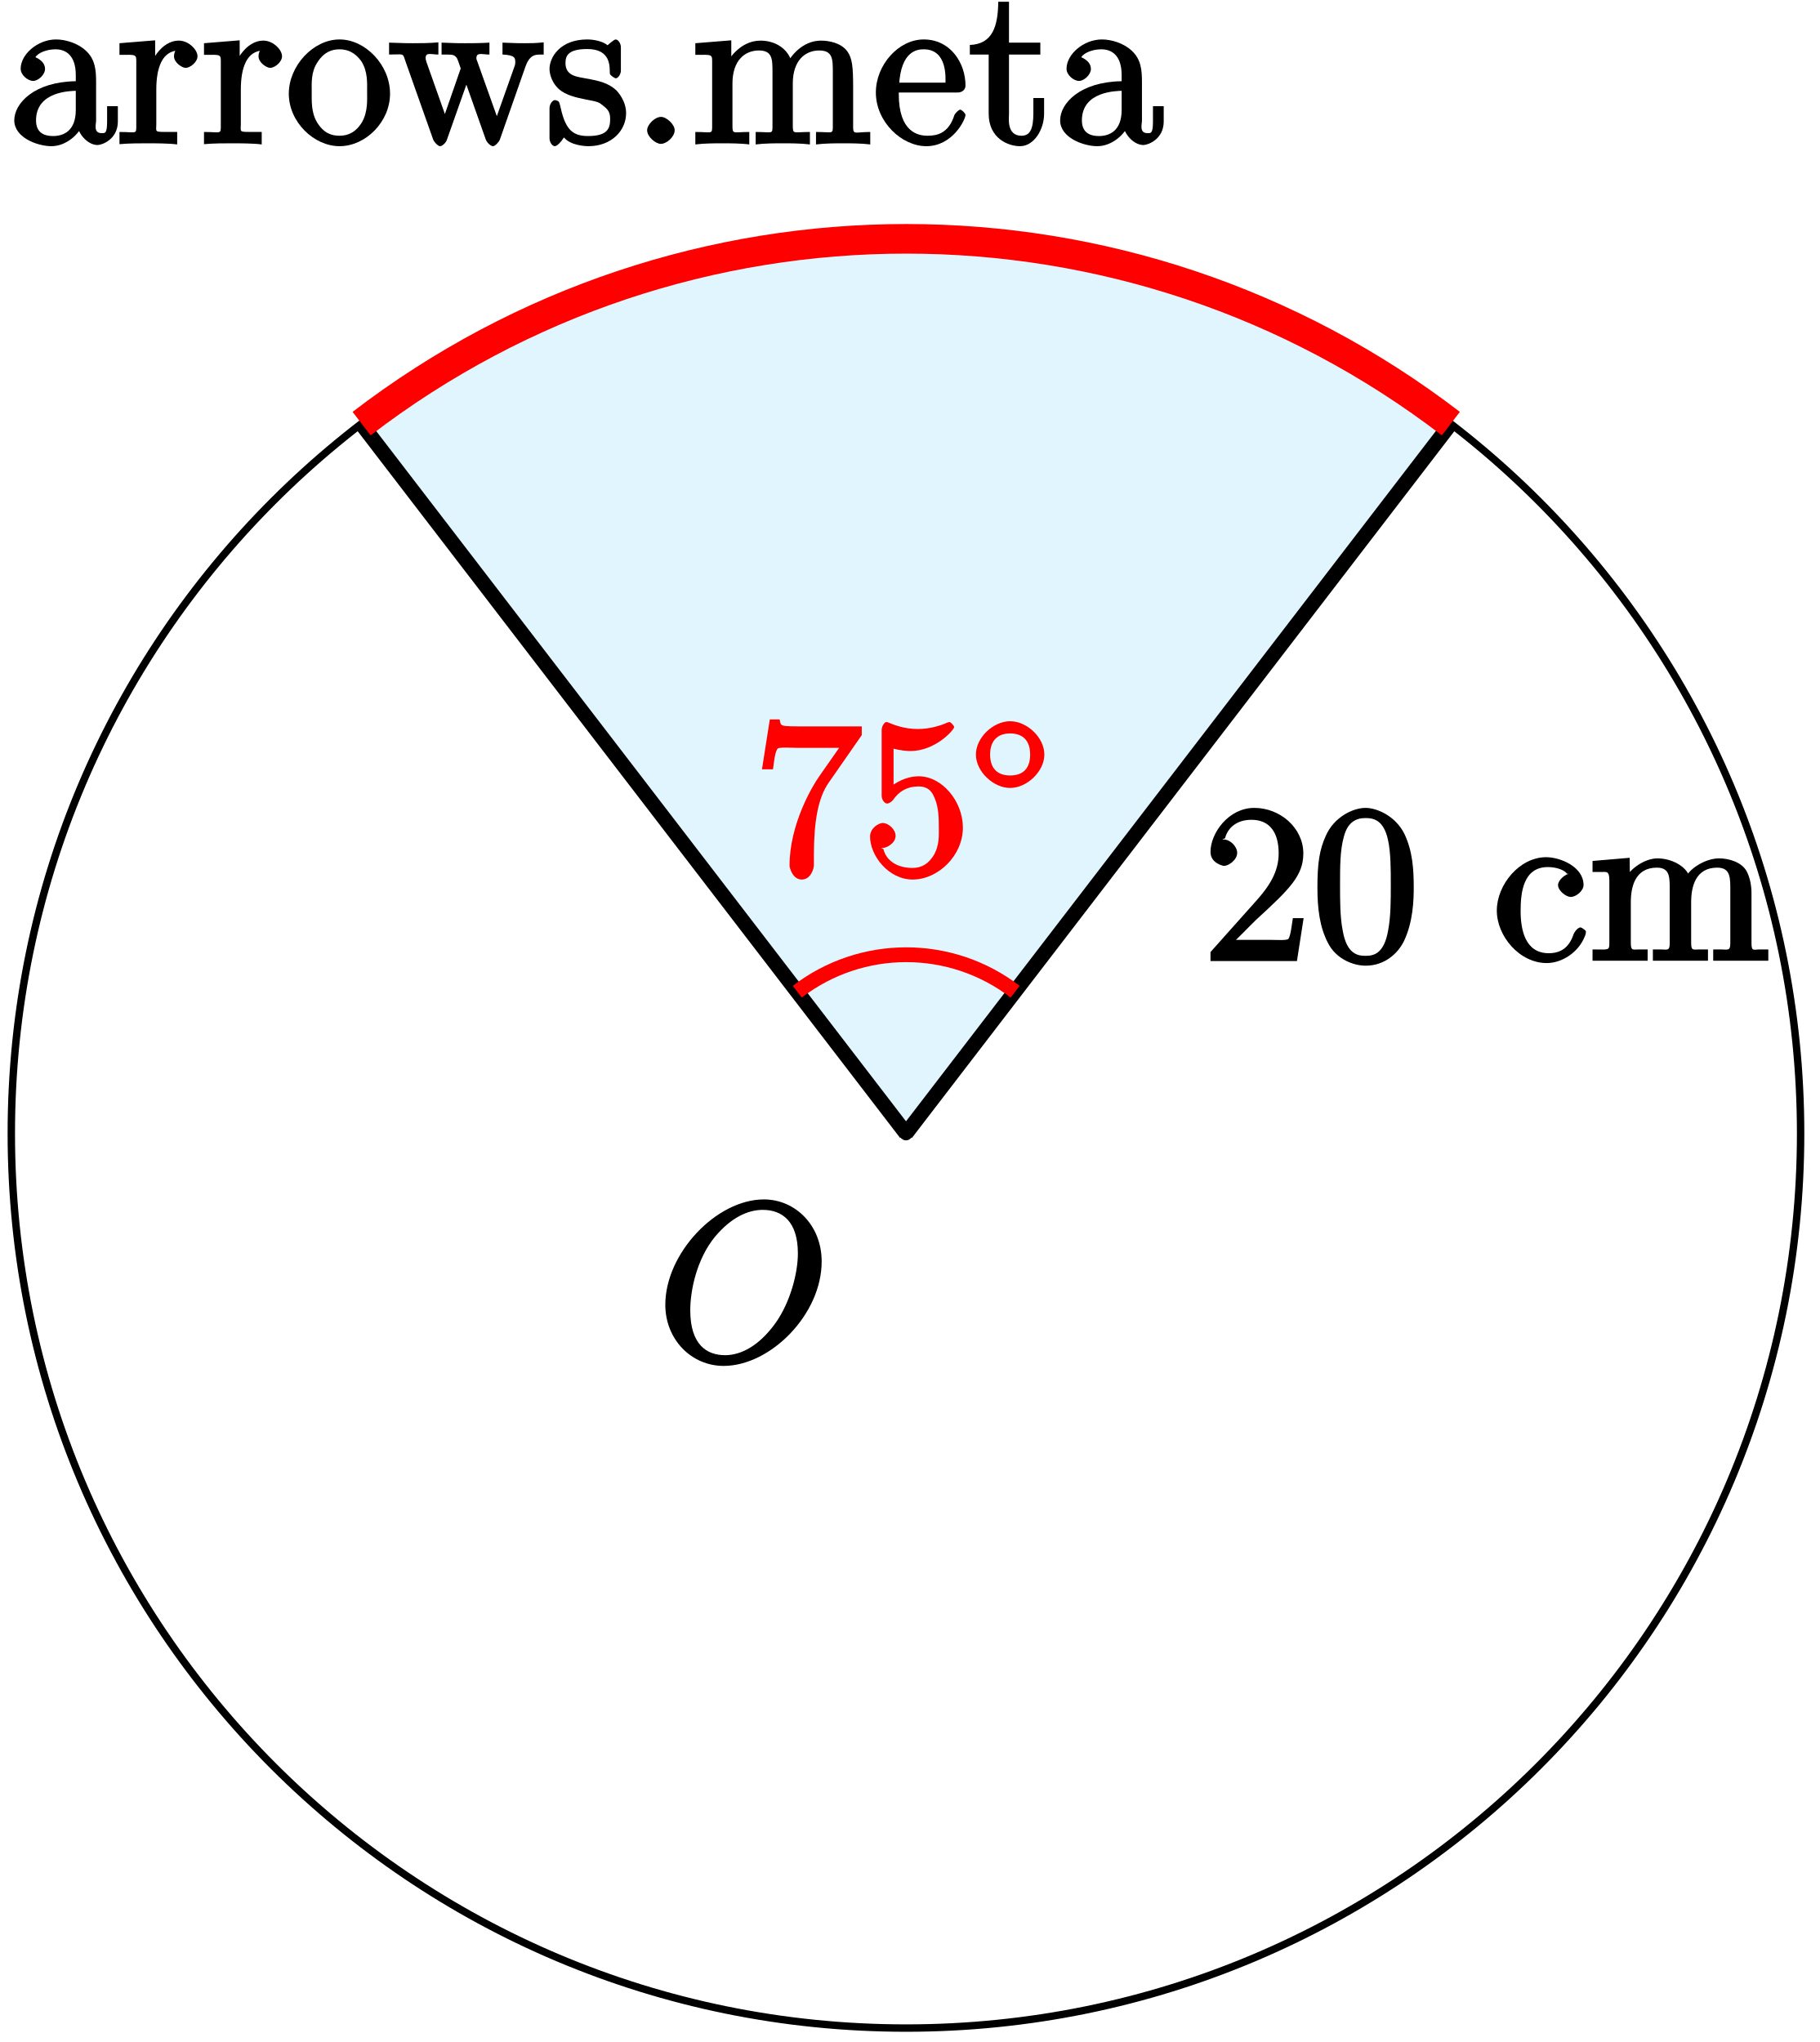
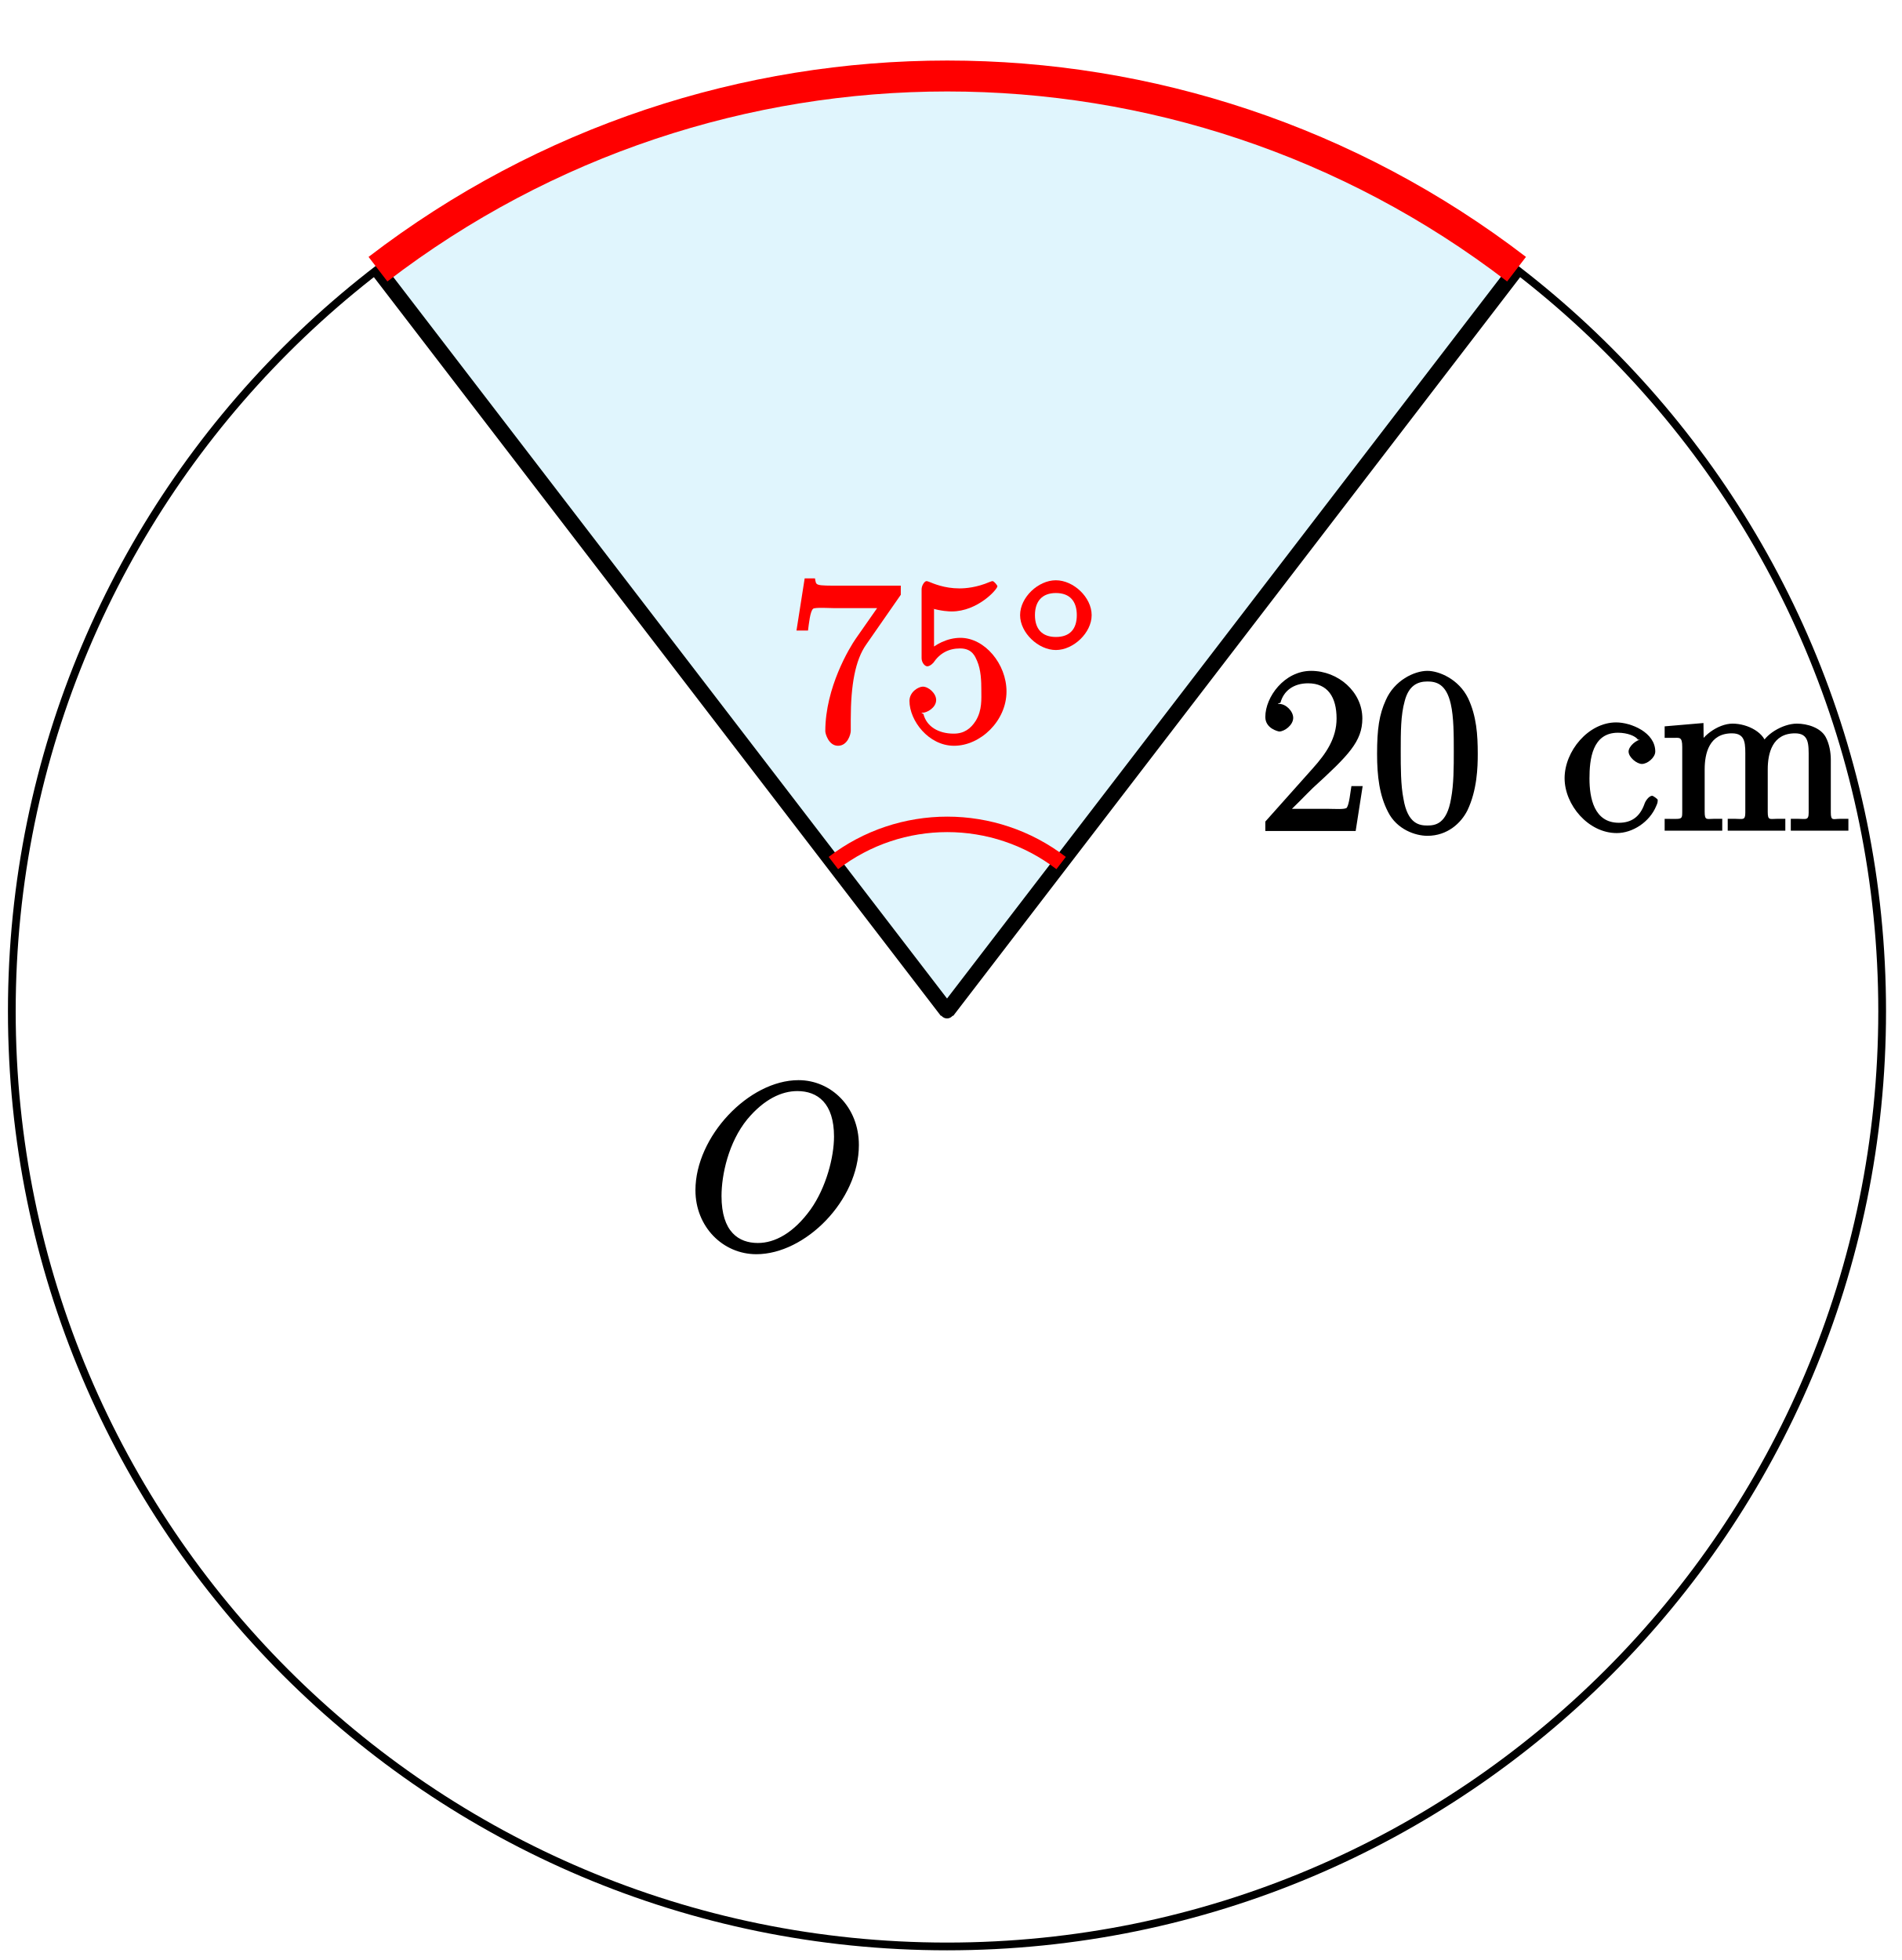
- <svg xmlns="http://www.w3.org/2000/svg" xmlns:xlink="http://www.w3.org/1999/xlink" width="98pt" height="110pt" viewBox="0 0 98 110" version="1.1">
+ <svg xmlns="http://www.w3.org/2000/svg" xmlns:xlink="http://www.w3.org/1999/xlink" width="98pt" height="101pt" viewBox="0 0 98 101" version="1.1">
  <defs>
    <g>
      <symbol overflow="visible" id="glyph0-0">
        <path style="stroke:none;" d="" />
      </symbol>
      <symbol overflow="visible" id="glyph0-1">
-         <path style="stroke:none;" d="M 4.766 -3.328 C 4.766 -3.984 4.719 -4.562 4.203 -5.031 C 3.781 -5.422 3.125 -5.625 2.609 -5.625 C 1.625 -5.625 0.703 -4.828 0.703 -4.047 C 0.703 -3.703 1.094 -3.391 1.375 -3.391 C 1.656 -3.391 2.016 -3.734 2.016 -4.031 C 2.016 -4.516 1.438 -4.672 1.5 -4.672 C 1.641 -4.906 2.109 -5.094 2.578 -5.094 C 3.125 -5.094 3.672 -4.781 3.672 -3.703 L 3.672 -3.375 C 1.438 -3.344 0.359 -2.188 0.359 -1.266 C 0.359 -0.328 1.625 0.125 2.359 0.125 C 3.141 0.125 3.844 -0.5 4.062 -1.078 L 3.734 -1.078 C 3.797 -0.516 4.328 0.062 4.844 0.062 C 5.094 0.062 5.938 -0.25 5.938 -1.203 L 5.938 -2.031 L 5.359 -2.031 L 5.359 -1.203 C 5.359 -0.531 5.234 -0.578 5.062 -0.578 C 4.609 -0.578 4.766 -1.062 4.766 -1.25 Z M 3.672 -1.828 C 3.672 -0.656 2.969 -0.422 2.453 -0.422 C 1.859 -0.422 1.531 -0.688 1.531 -1.266 C 1.531 -2.844 3.406 -2.844 3.672 -2.859 Z M 3.672 -1.828 " />
+         <path style="stroke:none;" d="M 5.266 -2.312 L 4.859 -2.312 C 4.797 -1.953 4.75 -1.406 4.625 -1.203 C 4.547 -1.094 3.984 -1.141 3.625 -1.141 L 1.406 -1.141 L 1.516 -0.891 C 1.844 -1.156 2.562 -1.922 2.875 -2.219 C 4.703 -3.891 5.422 -4.609 5.422 -5.797 C 5.422 -7.172 4.172 -8.25 2.781 -8.25 C 1.406 -8.25 0.422 -6.906 0.422 -5.875 C 0.422 -5.266 1.109 -5.125 1.141 -5.125 C 1.406 -5.125 1.859 -5.453 1.859 -5.828 C 1.859 -6.172 1.484 -6.547 1.141 -6.547 C 1.047 -6.547 1.016 -6.547 1.203 -6.609 C 1.359 -7.203 1.859 -7.609 2.625 -7.609 C 3.641 -7.609 4.094 -6.891 4.094 -5.797 C 4.094 -4.781 3.562 -4 2.875 -3.234 L 0.422 -0.484 L 0.422 0 L 5.078 0 L 5.438 -2.312 Z M 5.266 -2.312 " />
      </symbol>
      <symbol overflow="visible" id="glyph0-2">
-         <path style="stroke:none;" d="M 2.156 -2.922 C 2.156 -4.094 2.469 -5.031 3.391 -5.031 C 3.484 -5.031 3.516 -5.031 3.562 -5.016 L 3.438 -5.266 C 3.344 -5.219 3.109 -5.047 3.109 -4.719 C 3.109 -4.375 3.547 -4.094 3.734 -4.094 C 3.984 -4.094 4.375 -4.406 4.375 -4.719 C 4.375 -5.078 3.891 -5.562 3.375 -5.562 C 2.359 -5.562 1.859 -4.312 1.828 -4.25 L 2.094 -4.25 L 2.094 -5.578 L 0.172 -5.422 L 0.172 -4.797 C 1.141 -4.797 1.078 -4.859 1.078 -4.266 L 1.078 -1.031 C 1.078 -0.484 1.109 -0.641 0.172 -0.641 L 0.172 0.016 C 0.672 -0.031 1.328 -0.031 1.688 -0.031 C 2.016 -0.031 2.859 -0.031 3.281 0.031 L 3.281 -0.641 L 2.891 -0.641 C 2.016 -0.641 2.156 -0.625 2.156 -1.047 Z M 2.156 -2.922 " />
+         <path style="stroke:none;" d="M 5.516 -3.969 C 5.516 -4.953 5.453 -5.922 5.016 -6.844 C 4.531 -7.828 3.516 -8.25 2.922 -8.25 C 2.234 -8.25 1.219 -7.75 0.781 -6.75 C 0.438 -6 0.328 -5.266 0.328 -3.969 C 0.328 -2.812 0.453 -1.828 0.891 -0.984 C 1.344 -0.078 2.297 0.25 2.922 0.25 C 3.953 0.25 4.656 -0.406 4.984 -1.062 C 5.484 -2.109 5.516 -3.281 5.516 -3.969 Z M 2.922 -0.281 C 2.531 -0.281 1.906 -0.344 1.688 -1.656 C 1.547 -2.359 1.547 -3.281 1.547 -4.109 C 1.547 -5.094 1.547 -5.969 1.75 -6.688 C 1.953 -7.484 2.406 -7.703 2.922 -7.703 C 3.375 -7.703 3.891 -7.578 4.125 -6.547 C 4.281 -5.875 4.281 -4.922 4.281 -4.109 C 4.281 -3.312 4.281 -2.406 4.141 -1.672 C 3.922 -0.359 3.328 -0.281 2.922 -0.281 Z M 2.922 -0.281 " />
      </symbol>
      <symbol overflow="visible" id="glyph0-3">
-         <path style="stroke:none;" d="M 5.641 -2.703 C 5.641 -4.25 4.312 -5.625 2.922 -5.625 C 1.5 -5.625 0.188 -4.203 0.188 -2.703 C 0.188 -1.172 1.547 0.125 2.922 0.125 C 4.328 0.125 5.641 -1.188 5.641 -2.703 Z M 2.922 -0.438 C 2.484 -0.438 2.062 -0.578 1.703 -1.172 C 1.391 -1.703 1.422 -2.312 1.422 -2.812 C 1.422 -3.266 1.375 -3.891 1.75 -4.422 C 2.078 -4.938 2.5 -5.094 2.922 -5.094 C 3.375 -5.094 3.766 -4.906 4.094 -4.453 C 4.453 -3.891 4.406 -3.25 4.406 -2.812 C 4.406 -2.391 4.453 -1.75 4.141 -1.188 C 3.812 -0.625 3.375 -0.438 2.922 -0.438 Z M 2.922 -0.438 " />
+         <path style="stroke:none;" d="M 5.828 -7.562 L 5.828 -8 L 2.797 -8 C 1.344 -8 1.484 -8 1.406 -8.375 L 0.875 -8.375 L 0.453 -5.688 L 1.047 -5.688 C 1.094 -6.047 1.156 -6.688 1.312 -6.812 C 1.406 -6.891 2.203 -6.844 2.359 -6.844 L 4.609 -6.844 L 3.516 -5.281 C 3.188 -4.812 1.938 -2.75 1.938 -0.5 C 1.938 -0.375 2.109 0.25 2.594 0.25 C 3.094 0.25 3.25 -0.359 3.25 -0.516 L 3.25 -1.109 C 3.25 -2.891 3.484 -4.172 4.047 -4.969 L 5.828 -7.531 Z M 5.828 -7.562 " />
      </symbol>
      <symbol overflow="visible" id="glyph0-4">
-         <path style="stroke:none;" d="M 7.391 -4.156 C 7.656 -4.906 8.016 -4.797 8.375 -4.812 L 8.375 -5.469 C 7.922 -5.422 7.703 -5.422 7.344 -5.422 C 7 -5.422 6.969 -5.422 6.156 -5.453 L 6.156 -4.812 C 6.859 -4.781 6.844 -4.609 6.844 -4.375 C 6.844 -4.359 6.844 -4.281 6.797 -4.156 L 5.688 -1.031 L 6.016 -1.031 L 4.812 -4.406 C 4.75 -4.547 4.75 -4.578 4.75 -4.609 C 4.75 -4.953 5.047 -4.812 5.453 -4.812 L 5.453 -5.453 C 4.953 -5.422 4.469 -5.422 4.125 -5.422 C 3.734 -5.422 3.719 -5.422 2.875 -5.453 L 2.875 -4.812 C 3.5 -4.812 3.531 -4.812 3.672 -4.656 C 3.734 -4.594 3.828 -4.297 3.906 -4.062 L 2.891 -1.141 L 3.219 -1.141 L 2.062 -4.406 C 2.016 -4.547 2.016 -4.578 2.016 -4.625 C 2.016 -4.953 2.312 -4.812 2.703 -4.812 L 2.703 -5.469 C 2.25 -5.422 1.656 -5.422 1.328 -5.422 C 0.984 -5.422 0.969 -5.422 0.047 -5.453 L 0.047 -4.812 C 0.828 -4.812 0.781 -4.906 0.906 -4.516 L 2.422 -0.234 C 2.469 -0.109 2.672 0.125 2.797 0.125 C 2.906 0.125 3.125 -0.062 3.172 -0.25 L 4.375 -3.656 L 4.047 -3.656 L 5.25 -0.25 C 5.312 -0.062 5.531 0.125 5.641 0.125 C 5.766 0.125 5.969 -0.109 6.016 -0.234 Z M 7.391 -4.156 " />
-       </symbol>
-       <symbol overflow="visible" id="glyph0-5">
-         <path style="stroke:none;" d="M 4.078 -5.203 C 4.078 -5.422 3.922 -5.625 3.797 -5.625 C 3.703 -5.625 3.359 -5.312 3.359 -5.312 C 3.125 -5.516 2.656 -5.625 2.266 -5.625 C 0.828 -5.625 0.234 -4.688 0.234 -4.031 C 0.234 -3.891 0.281 -3.375 0.734 -2.953 C 1.109 -2.625 1.641 -2.5 2.188 -2.391 C 2.844 -2.266 2.875 -2.266 3.172 -2.016 C 3.391 -1.844 3.5 -1.688 3.5 -1.344 C 3.5 -0.844 3.375 -0.422 2.312 -0.422 C 1.531 -0.422 1.109 -0.719 0.844 -1.906 C 0.797 -2.125 0.75 -2.25 0.734 -2.266 C 0.719 -2.312 0.562 -2.359 0.531 -2.359 C 0.391 -2.359 0.234 -2.141 0.234 -1.922 L 0.234 -0.297 C 0.234 -0.078 0.391 0.125 0.516 0.125 C 0.578 0.125 0.688 0.078 0.891 -0.172 C 0.953 -0.266 0.953 -0.281 1.016 -0.344 C 1.359 0.078 2.125 0.125 2.328 0.125 C 3.578 0.125 4.359 -0.719 4.359 -1.656 C 4.359 -2.312 3.922 -2.797 3.812 -2.906 C 3.375 -3.281 2.953 -3.391 2.156 -3.531 C 1.812 -3.609 1.094 -3.625 1.094 -4.344 C 1.094 -4.703 1.188 -5.109 2.266 -5.109 C 3.562 -5.109 3.469 -4.141 3.484 -3.781 C 3.5 -3.688 3.75 -3.531 3.797 -3.531 C 3.922 -3.531 4.078 -3.734 4.078 -3.953 Z M 4.078 -5.203 " />
-       </symbol>
-       <symbol overflow="visible" id="glyph0-6">
-         <path style="stroke:none;" d="M 2.359 -0.734 C 2.359 -1.047 1.922 -1.453 1.625 -1.453 C 1.281 -1.453 0.875 -1.031 0.875 -0.734 C 0.875 -0.375 1.344 0 1.609 0 C 1.938 0 2.359 -0.391 2.359 -0.734 Z M 2.359 -0.734 " />
-       </symbol>
-       <symbol overflow="visible" id="glyph0-7">
-         <path style="stroke:none;" d="M 8.719 -3.047 C 8.719 -4.156 8.672 -4.609 8.406 -4.984 C 8.062 -5.453 7.391 -5.562 6.984 -5.562 C 5.984 -5.562 5.312 -4.703 5.125 -4.234 L 5.453 -4.234 C 5.281 -5.156 4.484 -5.562 3.734 -5.562 C 2.562 -5.562 1.953 -4.422 1.906 -4.344 L 2.156 -4.344 L 2.156 -5.578 L 0.219 -5.422 L 0.219 -4.797 C 1.188 -4.797 1.125 -4.859 1.125 -4.266 L 1.125 -1.031 C 1.125 -0.484 1.156 -0.641 0.219 -0.641 L 0.219 0.031 C 0.688 -0.031 1.344 -0.031 1.672 -0.031 C 2.016 -0.031 2.672 -0.031 3.125 0.031 L 3.125 -0.641 C 2.219 -0.641 2.219 -0.484 2.219 -1.031 L 2.219 -3.25 C 2.219 -4.5 2.891 -5.031 3.641 -5.031 C 4.375 -5.031 4.375 -4.562 4.375 -3.844 L 4.375 -1.031 C 4.375 -0.484 4.406 -0.641 3.469 -0.641 L 3.469 0.031 C 3.938 -0.031 4.594 -0.031 4.922 -0.031 C 5.266 -0.031 5.922 -0.031 6.391 0.031 L 6.391 -0.641 C 5.469 -0.641 5.469 -0.484 5.469 -1.031 L 5.469 -3.25 C 5.469 -4.5 6.141 -5.031 6.891 -5.031 C 7.625 -5.031 7.625 -4.562 7.625 -3.844 L 7.625 -1.031 C 7.625 -0.484 7.656 -0.641 6.719 -0.641 L 6.719 0.031 C 7.203 -0.031 7.844 -0.031 8.172 -0.031 C 8.516 -0.031 9.172 -0.031 9.641 0.031 L 9.641 -0.641 C 8.875 -0.641 8.734 -0.484 8.719 -0.844 Z M 8.719 -3.047 " />
-       </symbol>
-       <symbol overflow="visible" id="glyph0-8">
-         <path style="stroke:none;" d="M 4.578 -2.766 C 4.844 -2.766 5.016 -2.922 5.016 -3.141 C 5.016 -4.344 4.219 -5.625 2.766 -5.625 C 1.406 -5.625 0.188 -4.25 0.188 -2.766 C 0.188 -1.188 1.578 0.125 2.906 0.125 C 4.328 0.125 5.016 -1.312 5.016 -1.562 C 5.016 -1.641 4.812 -1.844 4.734 -1.844 C 4.641 -1.844 4.453 -1.625 4.422 -1.562 C 4.109 -0.562 3.484 -0.438 2.969 -0.438 C 2.469 -0.438 1.422 -0.625 1.422 -2.688 L 1.422 -2.766 Z M 1.438 -3.141 C 1.531 -5.016 2.422 -5.094 2.766 -5.094 C 4.047 -5.094 3.938 -3.547 3.938 -3.297 L 1.453 -3.297 Z M 1.438 -3.141 " />
-       </symbol>
-       <symbol overflow="visible" id="glyph0-9">
-         <path style="stroke:none;" d="M 2.016 -4.812 L 3.844 -4.812 L 3.844 -5.453 L 2.156 -5.453 L 2.156 -7.656 L 1.578 -7.656 C 1.562 -6.375 1.297 -5.375 0.047 -5.328 L 0.047 -4.812 L 1.062 -4.812 L 1.062 -1.625 C 1.062 -0.297 2.109 0.125 2.75 0.125 C 3.5 0.125 4.047 -0.766 4.047 -1.625 L 4.047 -2.469 L 3.469 -2.469 L 3.469 -1.656 C 3.469 -0.781 3.281 -0.438 2.828 -0.438 C 2.016 -0.438 2.156 -1.406 2.156 -1.609 L 2.156 -4.812 Z M 2.016 -4.812 " />
-       </symbol>
-       <symbol overflow="visible" id="glyph0-10">
-         <path style="stroke:none;" d="M 5.266 -2.312 L 4.859 -2.312 C 4.797 -1.953 4.75 -1.406 4.625 -1.203 C 4.547 -1.094 3.984 -1.141 3.625 -1.141 L 1.406 -1.141 L 1.516 -0.891 C 1.844 -1.156 2.562 -1.922 2.875 -2.219 C 4.703 -3.891 5.422 -4.609 5.422 -5.797 C 5.422 -7.172 4.172 -8.25 2.781 -8.25 C 1.406 -8.25 0.422 -6.906 0.422 -5.875 C 0.422 -5.266 1.109 -5.125 1.141 -5.125 C 1.406 -5.125 1.859 -5.453 1.859 -5.828 C 1.859 -6.172 1.484 -6.547 1.141 -6.547 C 1.047 -6.547 1.016 -6.547 1.203 -6.609 C 1.359 -7.203 1.859 -7.609 2.625 -7.609 C 3.641 -7.609 4.094 -6.891 4.094 -5.797 C 4.094 -4.781 3.562 -4 2.875 -3.234 L 0.422 -0.484 L 0.422 0 L 5.078 0 L 5.438 -2.312 Z M 5.266 -2.312 " />
-       </symbol>
-       <symbol overflow="visible" id="glyph0-11">
-         <path style="stroke:none;" d="M 5.516 -3.969 C 5.516 -4.953 5.453 -5.922 5.016 -6.844 C 4.531 -7.828 3.516 -8.25 2.922 -8.25 C 2.234 -8.25 1.219 -7.75 0.781 -6.75 C 0.438 -6 0.328 -5.266 0.328 -3.969 C 0.328 -2.812 0.453 -1.828 0.891 -0.984 C 1.344 -0.078 2.297 0.25 2.922 0.25 C 3.953 0.25 4.656 -0.406 4.984 -1.062 C 5.484 -2.109 5.516 -3.281 5.516 -3.969 Z M 2.922 -0.281 C 2.531 -0.281 1.906 -0.344 1.688 -1.656 C 1.547 -2.359 1.547 -3.281 1.547 -4.109 C 1.547 -5.094 1.547 -5.969 1.75 -6.688 C 1.953 -7.484 2.406 -7.703 2.922 -7.703 C 3.375 -7.703 3.891 -7.578 4.125 -6.547 C 4.281 -5.875 4.281 -4.922 4.281 -4.109 C 4.281 -3.312 4.281 -2.406 4.141 -1.672 C 3.922 -0.359 3.328 -0.281 2.922 -0.281 Z M 2.922 -0.281 " />
-       </symbol>
-       <symbol overflow="visible" id="glyph0-12">
-         <path style="stroke:none;" d="M 5.828 -7.562 L 5.828 -8 L 2.797 -8 C 1.344 -8 1.484 -8 1.406 -8.375 L 0.875 -8.375 L 0.453 -5.688 L 1.047 -5.688 C 1.094 -6.047 1.156 -6.688 1.312 -6.812 C 1.406 -6.891 2.203 -6.844 2.359 -6.844 L 4.609 -6.844 L 3.516 -5.281 C 3.188 -4.812 1.938 -2.75 1.938 -0.5 C 1.938 -0.375 2.109 0.25 2.594 0.25 C 3.094 0.25 3.25 -0.359 3.25 -0.516 L 3.25 -1.109 C 3.25 -2.891 3.484 -4.172 4.047 -4.969 L 5.828 -7.531 Z M 5.828 -7.562 " />
-       </symbol>
-       <symbol overflow="visible" id="glyph0-13">
        <path style="stroke:none;" d="M 1.531 -6.844 C 2.047 -6.688 2.469 -6.672 2.594 -6.672 C 3.938 -6.672 4.953 -7.812 4.953 -7.969 C 4.953 -8.016 4.781 -8.234 4.703 -8.234 C 4.688 -8.234 4.656 -8.234 4.547 -8.188 C 3.891 -7.906 3.312 -7.859 3 -7.859 C 2.219 -7.859 1.656 -8.109 1.422 -8.203 C 1.344 -8.234 1.312 -8.234 1.297 -8.234 C 1.203 -8.234 1.047 -8.016 1.047 -7.812 L 1.047 -4.266 C 1.047 -4.047 1.203 -3.844 1.344 -3.844 C 1.406 -3.844 1.531 -3.891 1.656 -4.031 C 1.984 -4.516 2.438 -4.766 3.031 -4.766 C 3.672 -4.766 3.812 -4.328 3.906 -4.125 C 4.109 -3.656 4.125 -3.078 4.125 -2.625 C 4.125 -2.156 4.172 -1.594 3.844 -1.047 C 3.578 -0.625 3.234 -0.375 2.703 -0.375 C 1.906 -0.375 1.297 -0.75 1.141 -1.391 C 0.984 -1.453 1.047 -1.453 1.109 -1.453 C 1.312 -1.453 1.797 -1.703 1.797 -2.109 C 1.797 -2.453 1.406 -2.797 1.109 -2.797 C 0.891 -2.797 0.422 -2.531 0.422 -2.062 C 0.422 -1.047 1.406 0.25 2.719 0.25 C 4.078 0.25 5.422 -1.031 5.422 -2.547 C 5.422 -3.969 4.297 -5.312 3.047 -5.312 C 2.359 -5.312 1.719 -4.953 1.406 -4.625 L 1.688 -4.516 L 1.688 -6.797 Z M 1.531 -6.844 " />
      </symbol>
      <symbol overflow="visible" id="glyph1-0">
        <path style="stroke:none;" d="" />
      </symbol>
      <symbol overflow="visible" id="glyph1-1">
        <path style="stroke:none;" d="M 4.312 -4.703 C 4.281 -4.703 4.25 -4.719 4.219 -4.719 C 3.938 -4.719 3.531 -4.359 3.531 -4.094 C 3.531 -3.797 3.953 -3.453 4.219 -3.453 C 4.5 -3.453 4.906 -3.781 4.906 -4.094 C 4.906 -5.078 3.656 -5.594 2.891 -5.594 C 1.453 -5.594 0.234 -4.109 0.234 -2.719 C 0.234 -1.344 1.453 0.109 2.922 0.109 C 3.734 0.109 4.609 -0.453 4.953 -1.281 C 4.984 -1.344 5.031 -1.453 5.031 -1.547 L 5.031 -1.609 C 5.016 -1.656 4.797 -1.812 4.75 -1.812 C 4.562 -1.812 4.375 -1.5 4.344 -1.375 C 4.109 -0.734 3.688 -0.422 3.031 -0.422 C 1.75 -0.422 1.516 -1.703 1.516 -2.703 C 1.516 -3.688 1.656 -5.062 2.984 -5.062 C 3.469 -5.062 3.891 -4.891 4.016 -4.703 Z M 4.312 -4.703 " />
      </symbol>
      <symbol overflow="visible" id="glyph1-2">
        <path style="stroke:none;" d="M 0.188 -5.266 L 0.188 -4.797 L 0.609 -4.797 C 0.953 -4.797 1.094 -4.875 1.094 -4.328 L 1.094 -0.984 C 1.094 -0.547 1.062 -0.625 0.188 -0.625 L 0.188 -0.016 L 3.156 -0.016 L 3.156 -0.625 L 2.703 -0.625 C 2.359 -0.625 2.25 -0.531 2.25 -0.984 L 2.25 -3.172 C 2.25 -4 2.484 -5.031 3.656 -5.031 C 4.391 -5.031 4.344 -4.453 4.344 -3.75 L 4.344 -0.938 C 4.344 -0.531 4.203 -0.625 3.844 -0.625 L 3.438 -0.625 L 3.438 -0.016 L 6.406 -0.016 L 6.406 -0.625 L 5.953 -0.625 C 5.609 -0.625 5.5 -0.531 5.5 -0.984 L 5.5 -3.172 C 5.5 -4 5.734 -5.031 6.906 -5.031 C 7.641 -5.031 7.609 -4.453 7.609 -3.75 L 7.609 -0.938 C 7.609 -0.531 7.453 -0.625 7.094 -0.625 L 6.688 -0.625 L 6.688 -0.016 L 9.656 -0.016 L 9.656 -0.625 L 9.203 -0.625 C 8.875 -0.625 8.75 -0.5 8.75 -0.953 L 8.75 -3.672 C 8.75 -4.047 8.672 -4.5 8.484 -4.844 C 8.219 -5.328 7.531 -5.531 7 -5.531 C 6.266 -5.531 5.312 -4.953 5.141 -4.359 L 5.453 -4.359 C 5.375 -5.062 4.469 -5.531 3.688 -5.531 C 2.938 -5.531 2.016 -4.859 1.828 -4.172 L 2.203 -4.172 L 2.188 -5.562 L 0.188 -5.391 Z M 0.188 -5.266 " />
      </symbol>
      <symbol overflow="visible" id="glyph2-0">
        <path style="stroke:none;" d="" />
      </symbol>
      <symbol overflow="visible" id="glyph2-1">
        <path style="stroke:none;" d="M 3.953 -2.141 C 3.953 -3.062 3.016 -3.938 2.109 -3.938 C 1.203 -3.938 0.266 -3.062 0.266 -2.141 C 0.266 -1.234 1.203 -0.344 2.109 -0.344 C 3.016 -0.344 3.953 -1.234 3.953 -2.141 Z M 2.109 -1.016 C 1.406 -1.016 1.031 -1.422 1.031 -2.141 C 1.031 -2.859 1.406 -3.281 2.109 -3.281 C 2.828 -3.281 3.188 -2.859 3.188 -2.141 C 3.188 -1.422 2.828 -1.016 2.109 -1.016 Z M 2.109 -1.016 " />
      </symbol>
      <symbol overflow="visible" id="glyph3-0">
        <path style="stroke:none;" d="" />
      </symbol>
      <symbol overflow="visible" id="glyph3-1">
        <path style="stroke:none;" d="M 8.828 -5.375 C 8.828 -7.344 7.391 -8.719 5.719 -8.719 C 3.156 -8.719 0.406 -5.812 0.406 -3.047 C 0.406 -1.172 1.812 0.25 3.547 0.25 C 6.062 0.25 8.828 -2.516 8.828 -5.375 Z M 3.625 -0.328 C 2.641 -0.328 1.75 -0.891 1.75 -2.75 C 1.75 -3.844 2.109 -5.516 3.078 -6.703 C 3.953 -7.75 4.859 -8.156 5.656 -8.156 C 6.703 -8.156 7.547 -7.531 7.547 -5.812 C 7.547 -4.75 7.141 -3.188 6.344 -2.062 C 5.469 -0.844 4.5 -0.328 3.625 -0.328 Z M 3.625 -0.328 " />
      </symbol>
    </g>
  </defs>
  <g id="surface1">
+     <path style="fill-rule:nonzero;fill:rgb(88%,96.14%,99.246%);fill-opacity:1;stroke-width:0.399;stroke-linecap:butt;stroke-linejoin:miter;stroke:rgb(88%,96.14%,99.246%);stroke-opacity:1;stroke-miterlimit:10;" d="M -29.347 38.239 L 0.001 0.001 L 29.348 38.239 C 12.048 51.512 -12.023 51.512 -29.323 38.239 L 0.001 0.001 " transform="matrix(1,0,0,-1,48.8,52.11)" />
+     <path style="fill:none;stroke-width:0.399;stroke-linecap:butt;stroke-linejoin:miter;stroke:rgb(0%,0%,0%);stroke-opacity:1;stroke-miterlimit:10;" d="M 48.188 0.001 C 48.188 26.614 26.614 48.188 0.001 48.188 C -26.616 48.188 -48.191 26.614 -48.191 0.001 C -48.191 -26.617 -26.616 -48.191 0.001 -48.191 C 26.614 -48.191 48.188 -26.617 48.188 0.001 Z M 48.188 0.001 " transform="matrix(1,0,0,-1,48.8,52.11)" />
+     <path style="fill:none;stroke-width:0.797;stroke-linecap:butt;stroke-linejoin:miter;stroke:rgb(0%,0%,0%);stroke-opacity:1;stroke-miterlimit:10;" d="M 29.348 38.239 L 0.001 0.001 " transform="matrix(1,0,0,-1,48.8,52.11)" />
    <g style="fill:rgb(0%,0%,0%);fill-opacity:1;">
-       <use xlink:href="#glyph0-1" x="0.41" y="7.75" />
-       <use xlink:href="#glyph0-2" x="6.263" y="7.75" />
-       <use xlink:href="#glyph0-2" x="10.816" y="7.75" />
-       <use xlink:href="#glyph0-3" x="15.368" y="7.75" />
+       <use xlink:href="#glyph0-1" x="64.78" y="42.82" />
+       <use xlink:href="#glyph0-2" x="70.633" y="42.82" />
    </g>
    <g style="fill:rgb(0%,0%,0%);fill-opacity:1;">
-       <use xlink:href="#glyph0-4" x="20.91" y="7.75" />
-       <use xlink:href="#glyph0-5" x="29.365" y="7.75" />
-       <use xlink:href="#glyph0-6" x="33.982" y="7.75" />
-       <use xlink:href="#glyph0-7" x="37.234" y="7.75" />
-       <use xlink:href="#glyph0-8" x="46.989" y="7.75" />
-       <use xlink:href="#glyph0-9" x="52.192" y="7.75" />
-       <use xlink:href="#glyph0-1" x="56.744" y="7.75" />
+       <use xlink:href="#glyph1-1" x="80.39" y="42.82" />
+       <use xlink:href="#glyph1-2" x="85.592" y="42.82" />
    </g>
-     <path style="fill-rule:nonzero;fill:rgb(88%,96.14%,99.246%);fill-opacity:1;stroke-width:0.399;stroke-linecap:butt;stroke-linejoin:miter;stroke:rgb(88%,96.14%,99.246%);stroke-opacity:1;stroke-miterlimit:10;" d="M -29.347 38.24 L 0.001 0.001 L 29.348 38.24 C 12.048 51.513 -12.023 51.513 -29.323 38.24 L 0.001 0.001 " transform="matrix(1,0,0,-1,48.8,61.06)" />
-     <path style="fill:none;stroke-width:0.399;stroke-linecap:butt;stroke-linejoin:miter;stroke:rgb(0%,0%,0%);stroke-opacity:1;stroke-miterlimit:10;" d="M 48.188 0.001 C 48.188 26.615 26.614 48.189 0.001 48.189 C -26.616 48.189 -48.191 26.615 -48.191 0.001 C -48.191 -26.616 -26.616 -48.19 0.001 -48.19 C 26.614 -48.19 48.188 -26.616 48.188 0.001 Z M 48.188 0.001 " transform="matrix(1,0,0,-1,48.8,61.06)" />
-     <path style="fill:none;stroke-width:0.797;stroke-linecap:butt;stroke-linejoin:miter;stroke:rgb(0%,0%,0%);stroke-opacity:1;stroke-miterlimit:10;" d="M 29.348 38.24 L 0.001 0.001 " transform="matrix(1,0,0,-1,48.8,61.06)" />
-     <g style="fill:rgb(0%,0%,0%);fill-opacity:1;">
-       <use xlink:href="#glyph0-10" x="64.78" y="51.77" />
-       <use xlink:href="#glyph0-11" x="70.633" y="51.77" />
-     </g>
-     <g style="fill:rgb(0%,0%,0%);fill-opacity:1;">
-       <use xlink:href="#glyph1-1" x="80.39" y="51.77" />
-       <use xlink:href="#glyph1-2" x="85.592" y="51.77" />
-     </g>
-     <path style="fill:none;stroke-width:0.797;stroke-linecap:butt;stroke-linejoin:miter;stroke:rgb(0%,0%,0%);stroke-opacity:1;stroke-miterlimit:10;" d="M -29.347 38.24 L 0.001 0.001 " transform="matrix(1,0,0,-1,48.8,61.06)" />
-     <path style="fill:none;stroke-width:0.797;stroke-linecap:butt;stroke-linejoin:miter;stroke:rgb(100%,0%,0%);stroke-opacity:1;stroke-miterlimit:10;" d="M 5.88 7.638 C 2.419 10.294 -2.394 10.294 -5.855 7.638 " transform="matrix(1,0,0,-1,48.8,61.06)" />
+     <path style="fill:none;stroke-width:0.797;stroke-linecap:butt;stroke-linejoin:miter;stroke:rgb(0%,0%,0%);stroke-opacity:1;stroke-miterlimit:10;" d="M -29.347 38.239 L 0.001 0.001 " transform="matrix(1,0,0,-1,48.8,52.11)" />
+     <path style="fill:none;stroke-width:0.797;stroke-linecap:butt;stroke-linejoin:miter;stroke:rgb(100%,0%,0%);stroke-opacity:1;stroke-miterlimit:10;" d="M 5.88 7.637 C 2.419 10.294 -2.394 10.294 -5.855 7.637 " transform="matrix(1,0,0,-1,48.8,52.11)" />
    <g style="fill:rgb(100%,0%,0%);fill-opacity:1;">
-       <use xlink:href="#glyph0-12" x="40.59" y="47.13" />
-       <use xlink:href="#glyph0-13" x="46.443" y="47.13" />
+       <use xlink:href="#glyph0-3" x="40.59" y="38.18" />
+       <use xlink:href="#glyph0-4" x="46.443" y="38.18" />
    </g>
    <g style="fill:rgb(100%,0%,0%);fill-opacity:1;">
-       <use xlink:href="#glyph2-1" x="52.3" y="42.79" />
+       <use xlink:href="#glyph2-1" x="52.3" y="33.84" />
    </g>
-     <path style="fill:none;stroke-width:1.594;stroke-linecap:butt;stroke-linejoin:miter;stroke:rgb(100%,0%,0%);stroke-opacity:1;stroke-miterlimit:10;" d="M 29.348 38.24 C 12.048 51.513 -12.023 51.513 -29.323 38.24 " transform="matrix(1,0,0,-1,48.8,61.06)" />
-     <path style="fill-rule:nonzero;fill:rgb(0%,0%,0%);fill-opacity:1;stroke-width:0.399;stroke-linecap:butt;stroke-linejoin:miter;stroke:rgb(0%,0%,0%);stroke-opacity:1;stroke-miterlimit:10;" d="M 0.169 0.001 C 0.169 0.095 0.095 0.169 0.001 0.169 C -0.093 0.169 -0.171 0.095 -0.171 0.001 C -0.171 -0.092 -0.093 -0.17 0.001 -0.17 C 0.095 -0.17 0.169 -0.092 0.169 0.001 Z M 0.169 0.001 " transform="matrix(1,0,0,-1,48.8,61.06)" />
+     <path style="fill:none;stroke-width:1.594;stroke-linecap:butt;stroke-linejoin:miter;stroke:rgb(100%,0%,0%);stroke-opacity:1;stroke-miterlimit:10;" d="M 29.348 38.239 C 12.048 51.512 -12.023 51.512 -29.323 38.239 " transform="matrix(1,0,0,-1,48.8,52.11)" />
+     <path style="fill-rule:nonzero;fill:rgb(0%,0%,0%);fill-opacity:1;stroke-width:0.399;stroke-linecap:butt;stroke-linejoin:miter;stroke:rgb(0%,0%,0%);stroke-opacity:1;stroke-miterlimit:10;" d="M 0.169 0.001 C 0.169 0.094 0.095 0.169 0.001 0.169 C -0.093 0.169 -0.171 0.094 -0.171 0.001 C -0.171 -0.093 -0.093 -0.171 0.001 -0.171 C 0.095 -0.171 0.169 -0.093 0.169 0.001 Z M 0.169 0.001 " transform="matrix(1,0,0,-1,48.8,52.11)" />
    <g style="fill:rgb(0%,0%,0%);fill-opacity:1;">
-       <use xlink:href="#glyph3-1" x="35.43" y="73.33" />
+       <use xlink:href="#glyph3-1" x="35.43" y="64.38" />
    </g>
  </g>
</svg>
